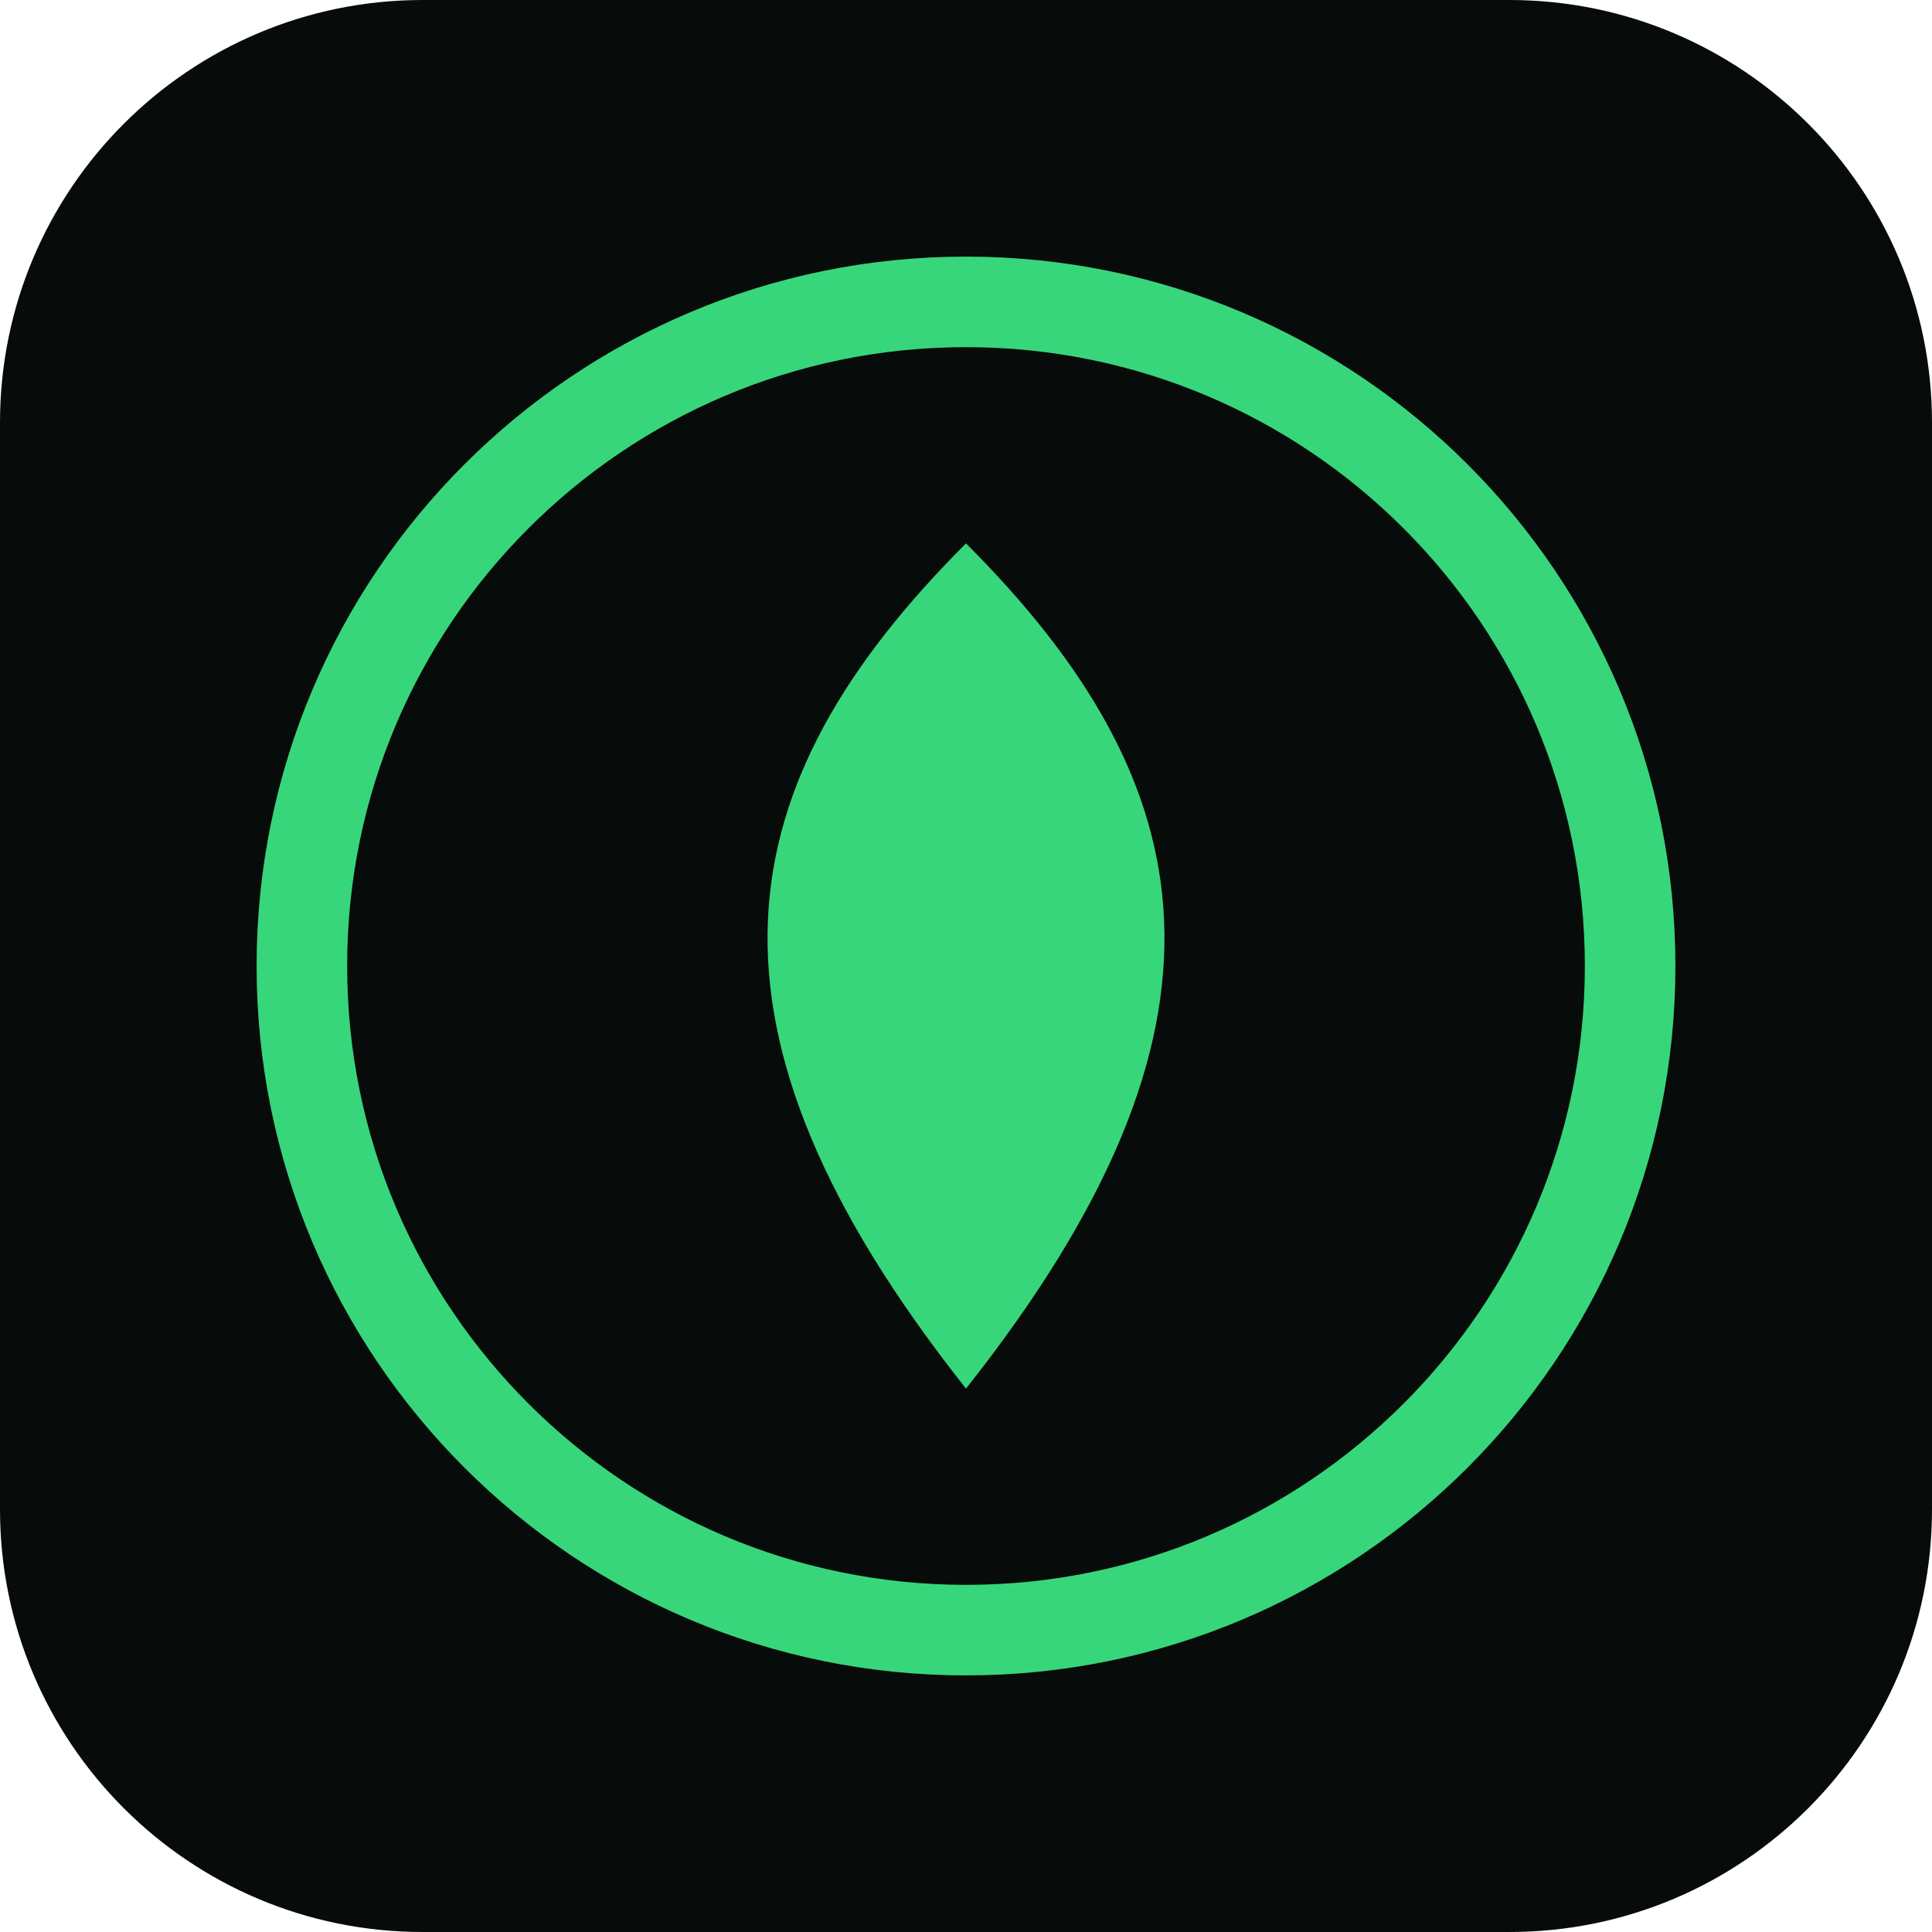
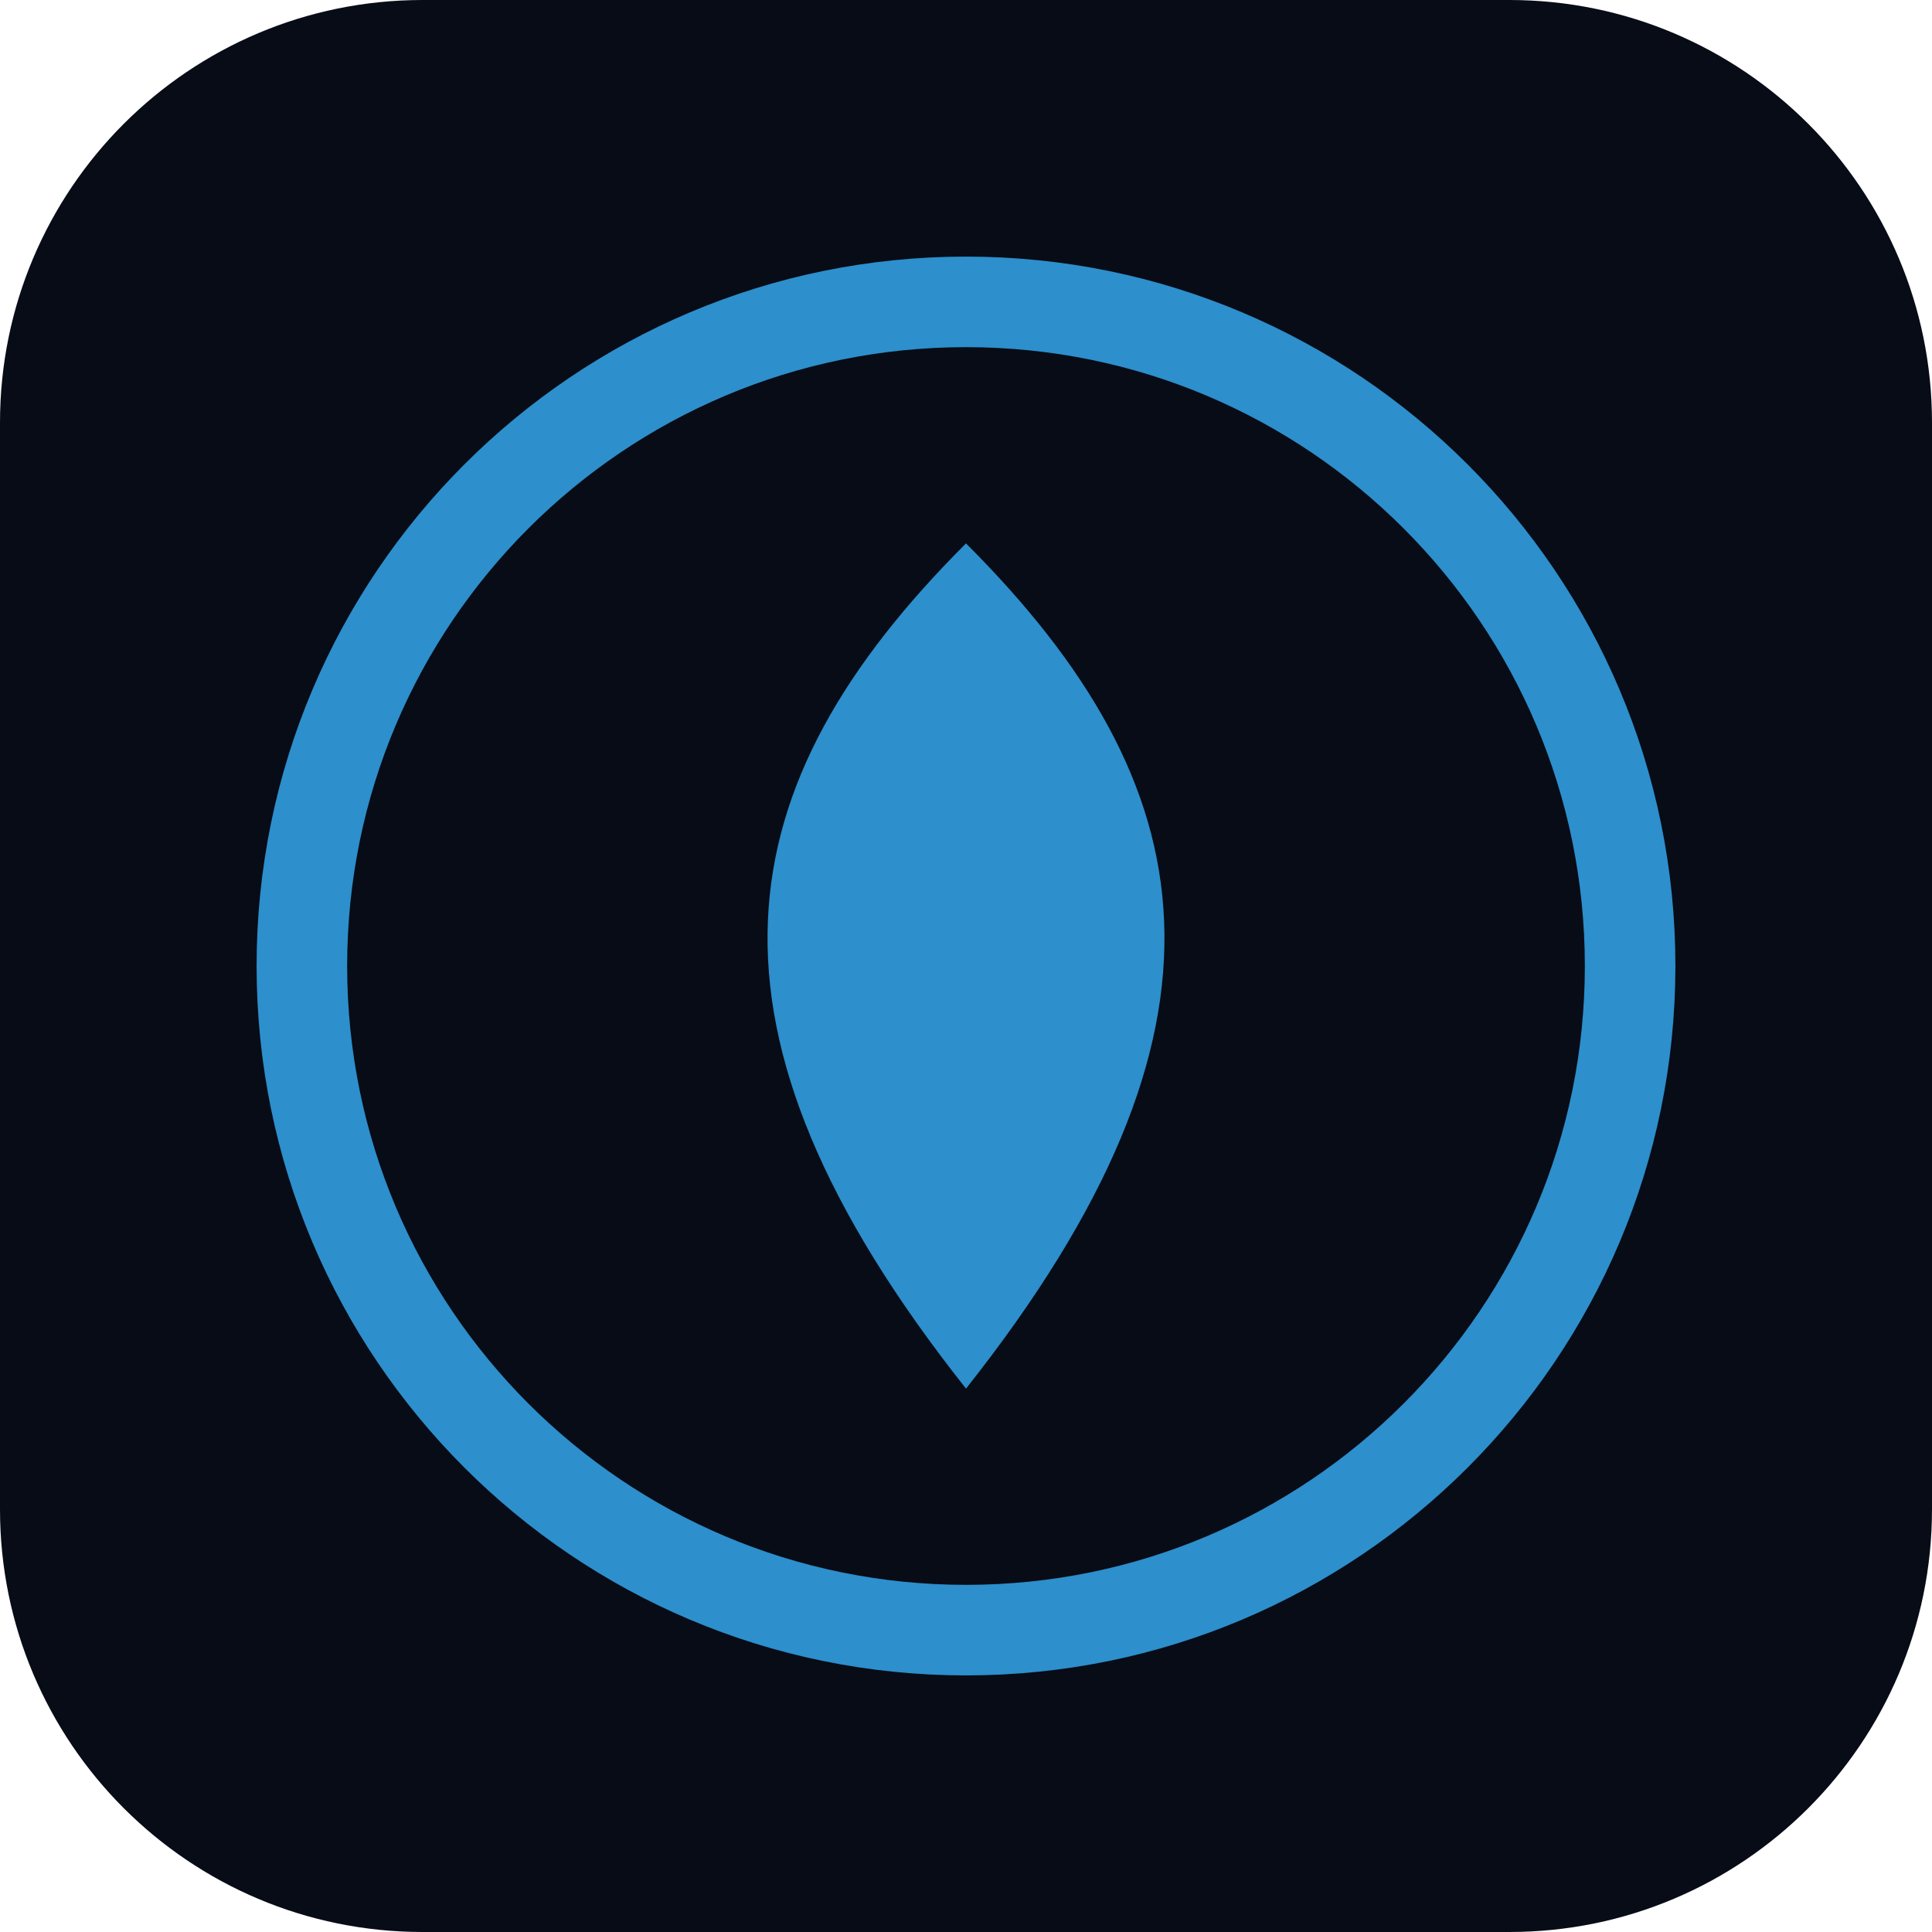
<svg xmlns="http://www.w3.org/2000/svg" viewBox="0 0 64 64" fill="none">
-   <rect width="64" height="64" rx="14" fill="#070b09" />
-   <circle cx="32" cy="32" r="22" stroke="#37d67a" stroke-width="3" />
-   <path d="M32 18 C24 26 22.5 34 32 46 C41.5 34 40 26 32 18 Z" fill="#37d67a" />
+   <rect width="64" height="64" rx="14" fill="#070c17" />
+   <circle cx="32" cy="32" r="22" stroke="#2d8fcc" stroke-width="3" />
+   <path d="M32 18 C24 26 22.5 34 32 46 C41.5 34 40 26 32 18 Z" fill="#2d8fcc" />
</svg>
